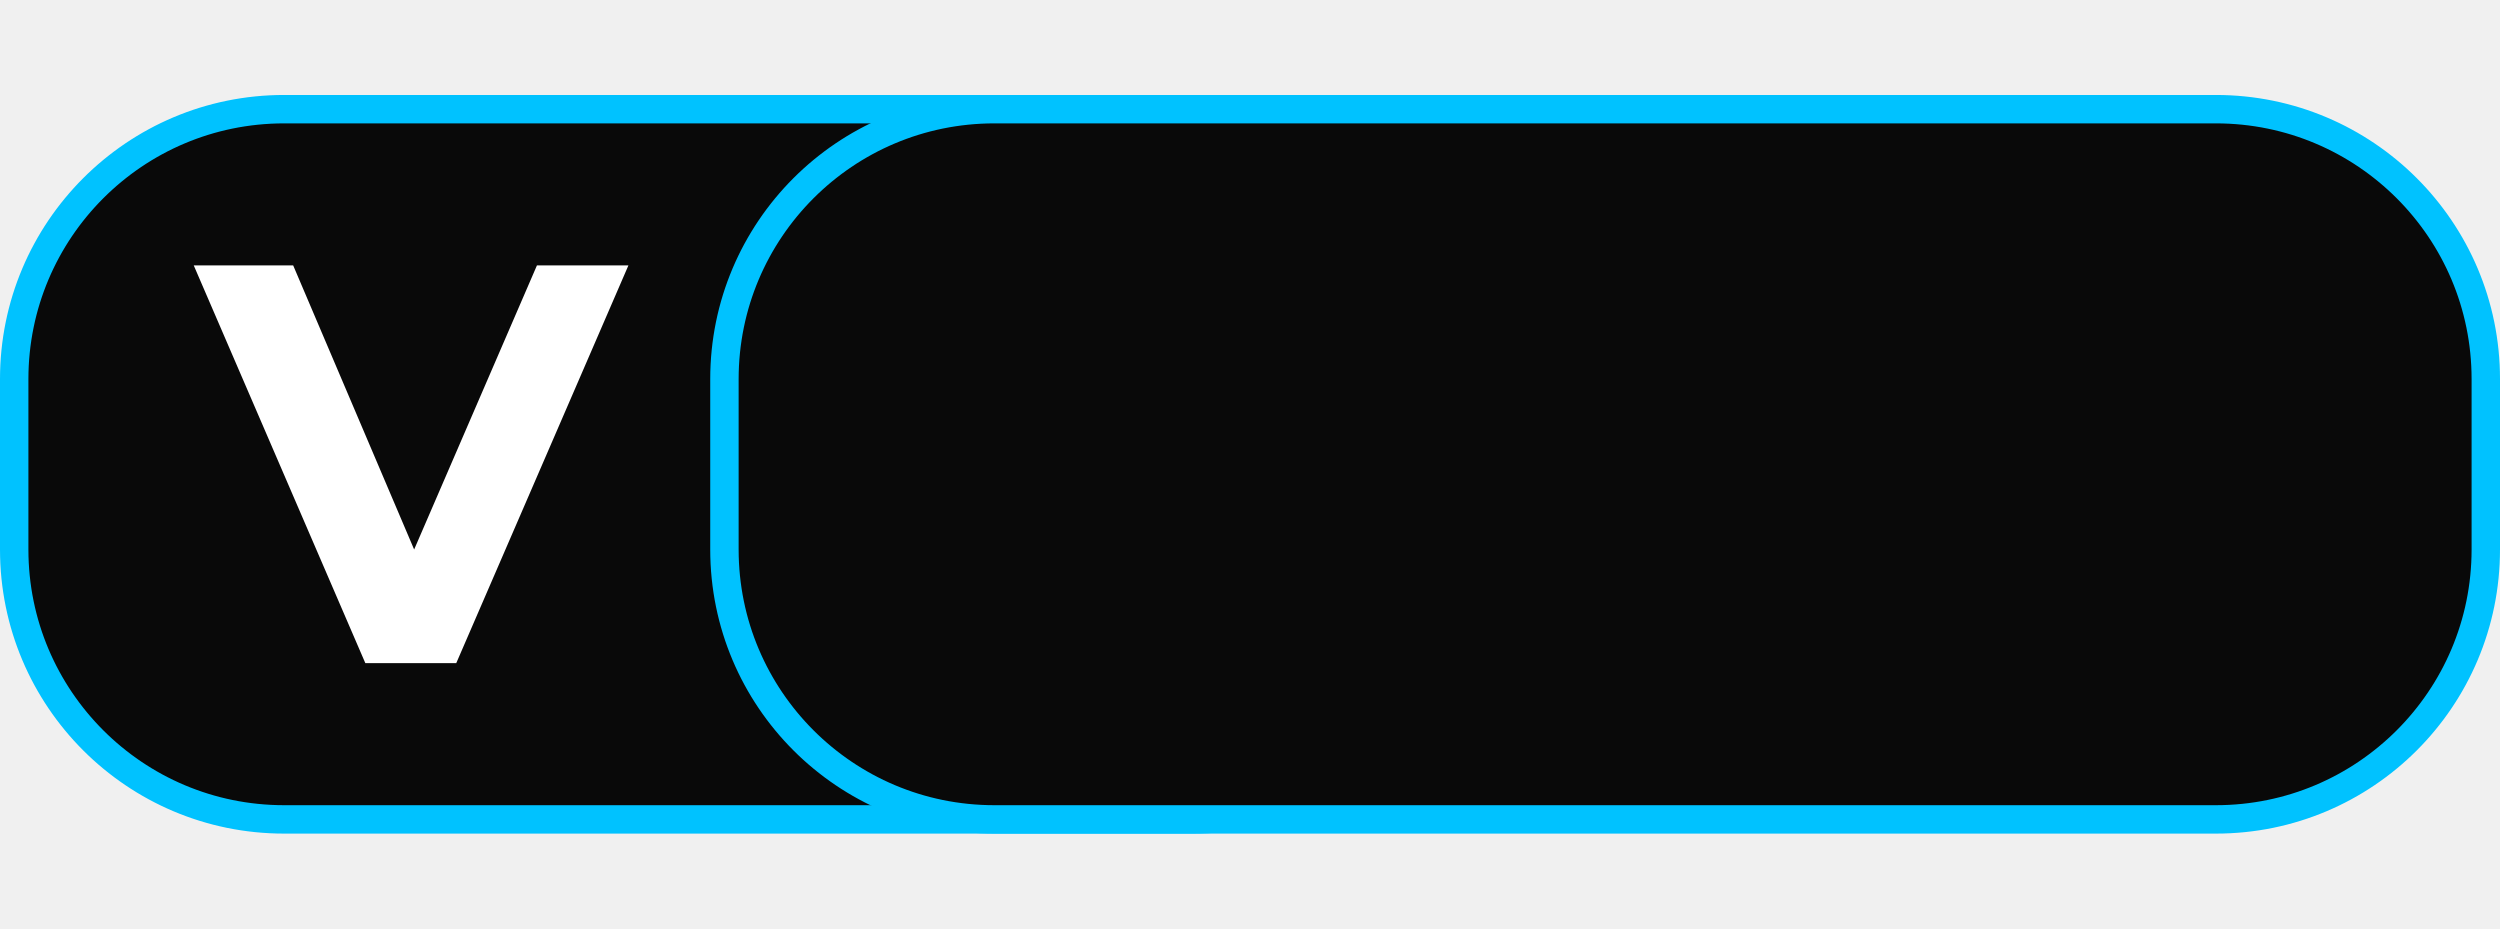
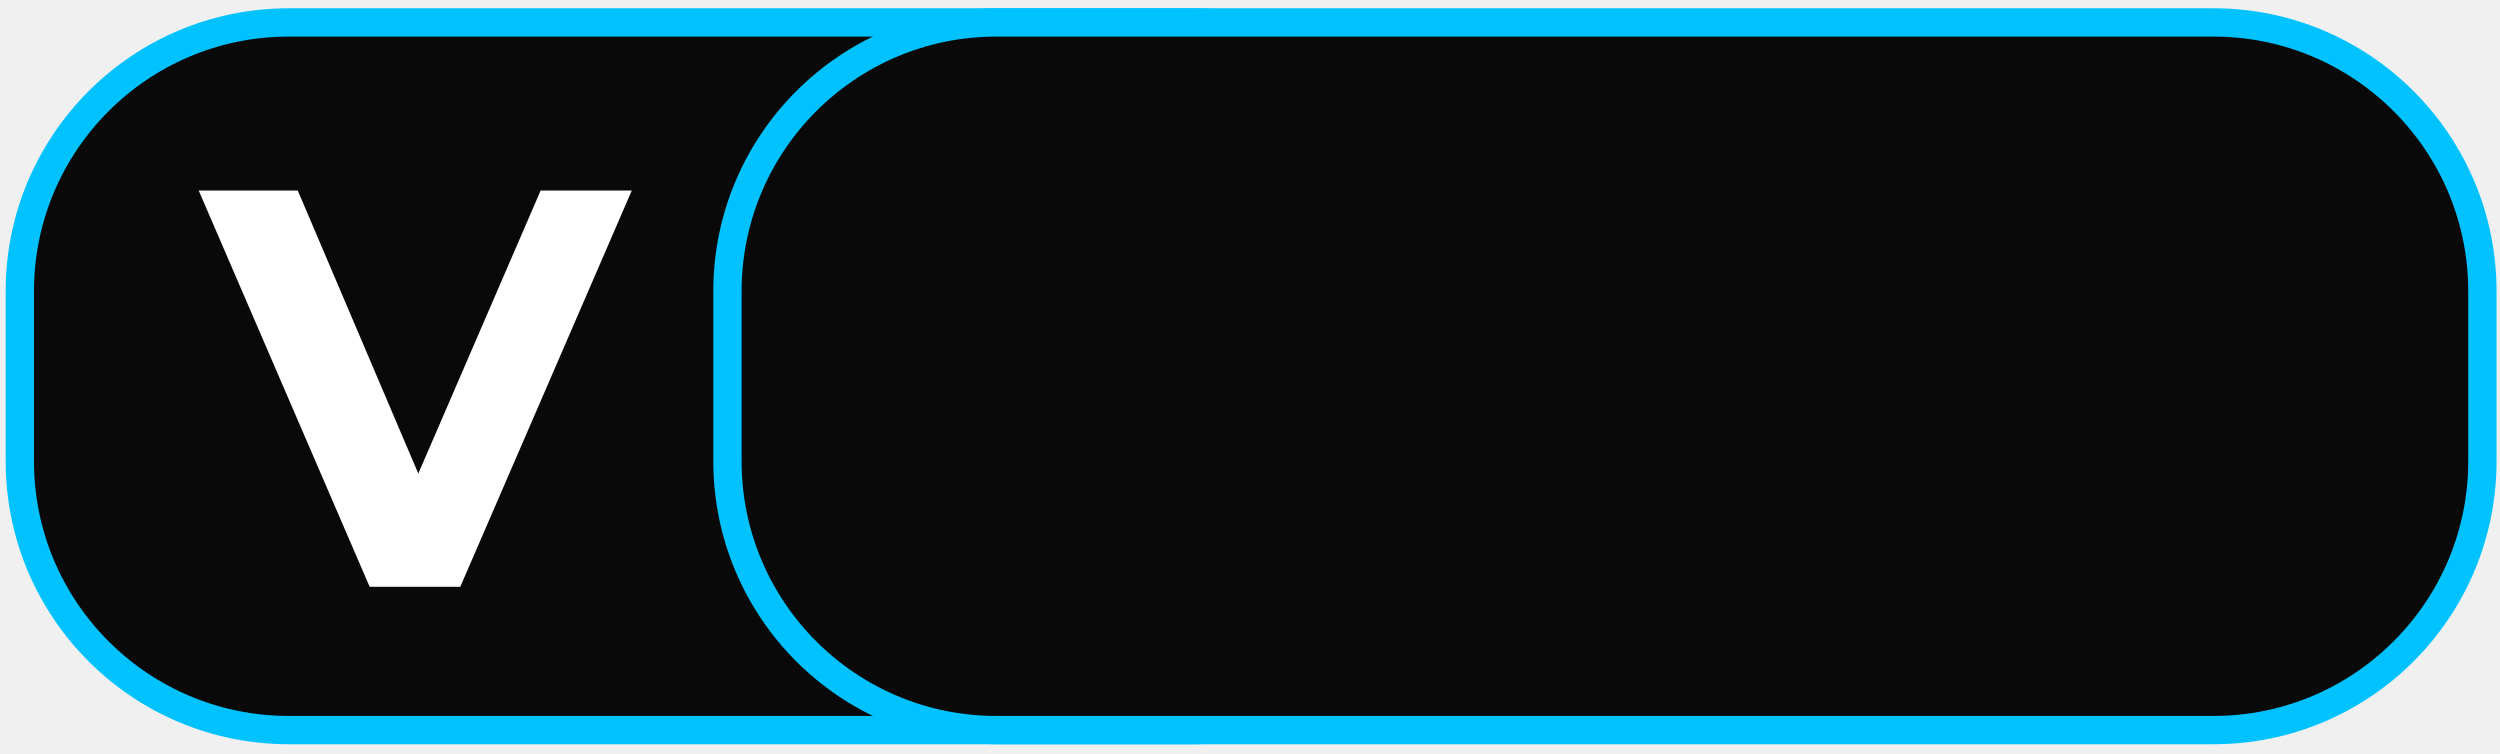
- <svg xmlns="http://www.w3.org/2000/svg" width="70" height="26" viewBox="0 0 88 26" fill="none">
-   <path d="M51.5 10C51.5 4.753 47.247 0.5 42 0.5H10C4.753 0.5 0.5 4.753 0.5 10V16C0.5 21.247 4.753 25.5 10 25.5H42C47.247 25.5 51.5 21.247 51.5 16V10Z" fill="#090909" stroke="#00C2FF" />
-   <path d="M12.86 20L6.82 6H10.32L15.6 18.4H13.54L18.9 6H22.12L16.06 20H12.86Z" fill="white" />
-   <path d="M25.5 10C25.5 4.753 29.753 0.5 35 0.5H78C83.247 0.5 87.5 4.753 87.5 10V16C87.5 21.247 83.247 25.5 78 25.5H35C29.753 25.5 25.5 21.247 25.5 16V10Z" fill="#090909" stroke="#00C2FF" />
+ <svg xmlns="http://www.w3.org/2000/svg" viewBox="0 0 209 63" fill="none">
+   <path d="M122.34 24.356C122.34 11.941 112.275 1.876 99.86 1.876H24.137C11.721 1.876 1.657 11.941 1.657 24.356V38.554C1.657 50.97 11.721 61.035 24.137 61.035H99.86C112.275 61.035 122.34 50.97 122.34 38.554V24.356Z" fill="#090909" stroke="#00C2FF" stroke-width="2.366" />
+   <path d="M30.905 49.059L16.612 15.93H24.894L37.389 45.273H32.514L45.197 15.93H52.817L38.477 49.059H30.905Z" fill="white" />
+   <path d="M60.815 24.356C60.815 11.941 70.88 1.876 83.295 1.876H185.048C197.463 1.876 207.528 11.941 207.528 24.356V38.554C207.528 50.97 197.463 61.035 185.048 61.035H83.295C70.88 61.035 60.815 50.97 60.815 38.554V24.356Z" fill="#090909" stroke="#00C2FF" stroke-width="2.366" />
</svg>
